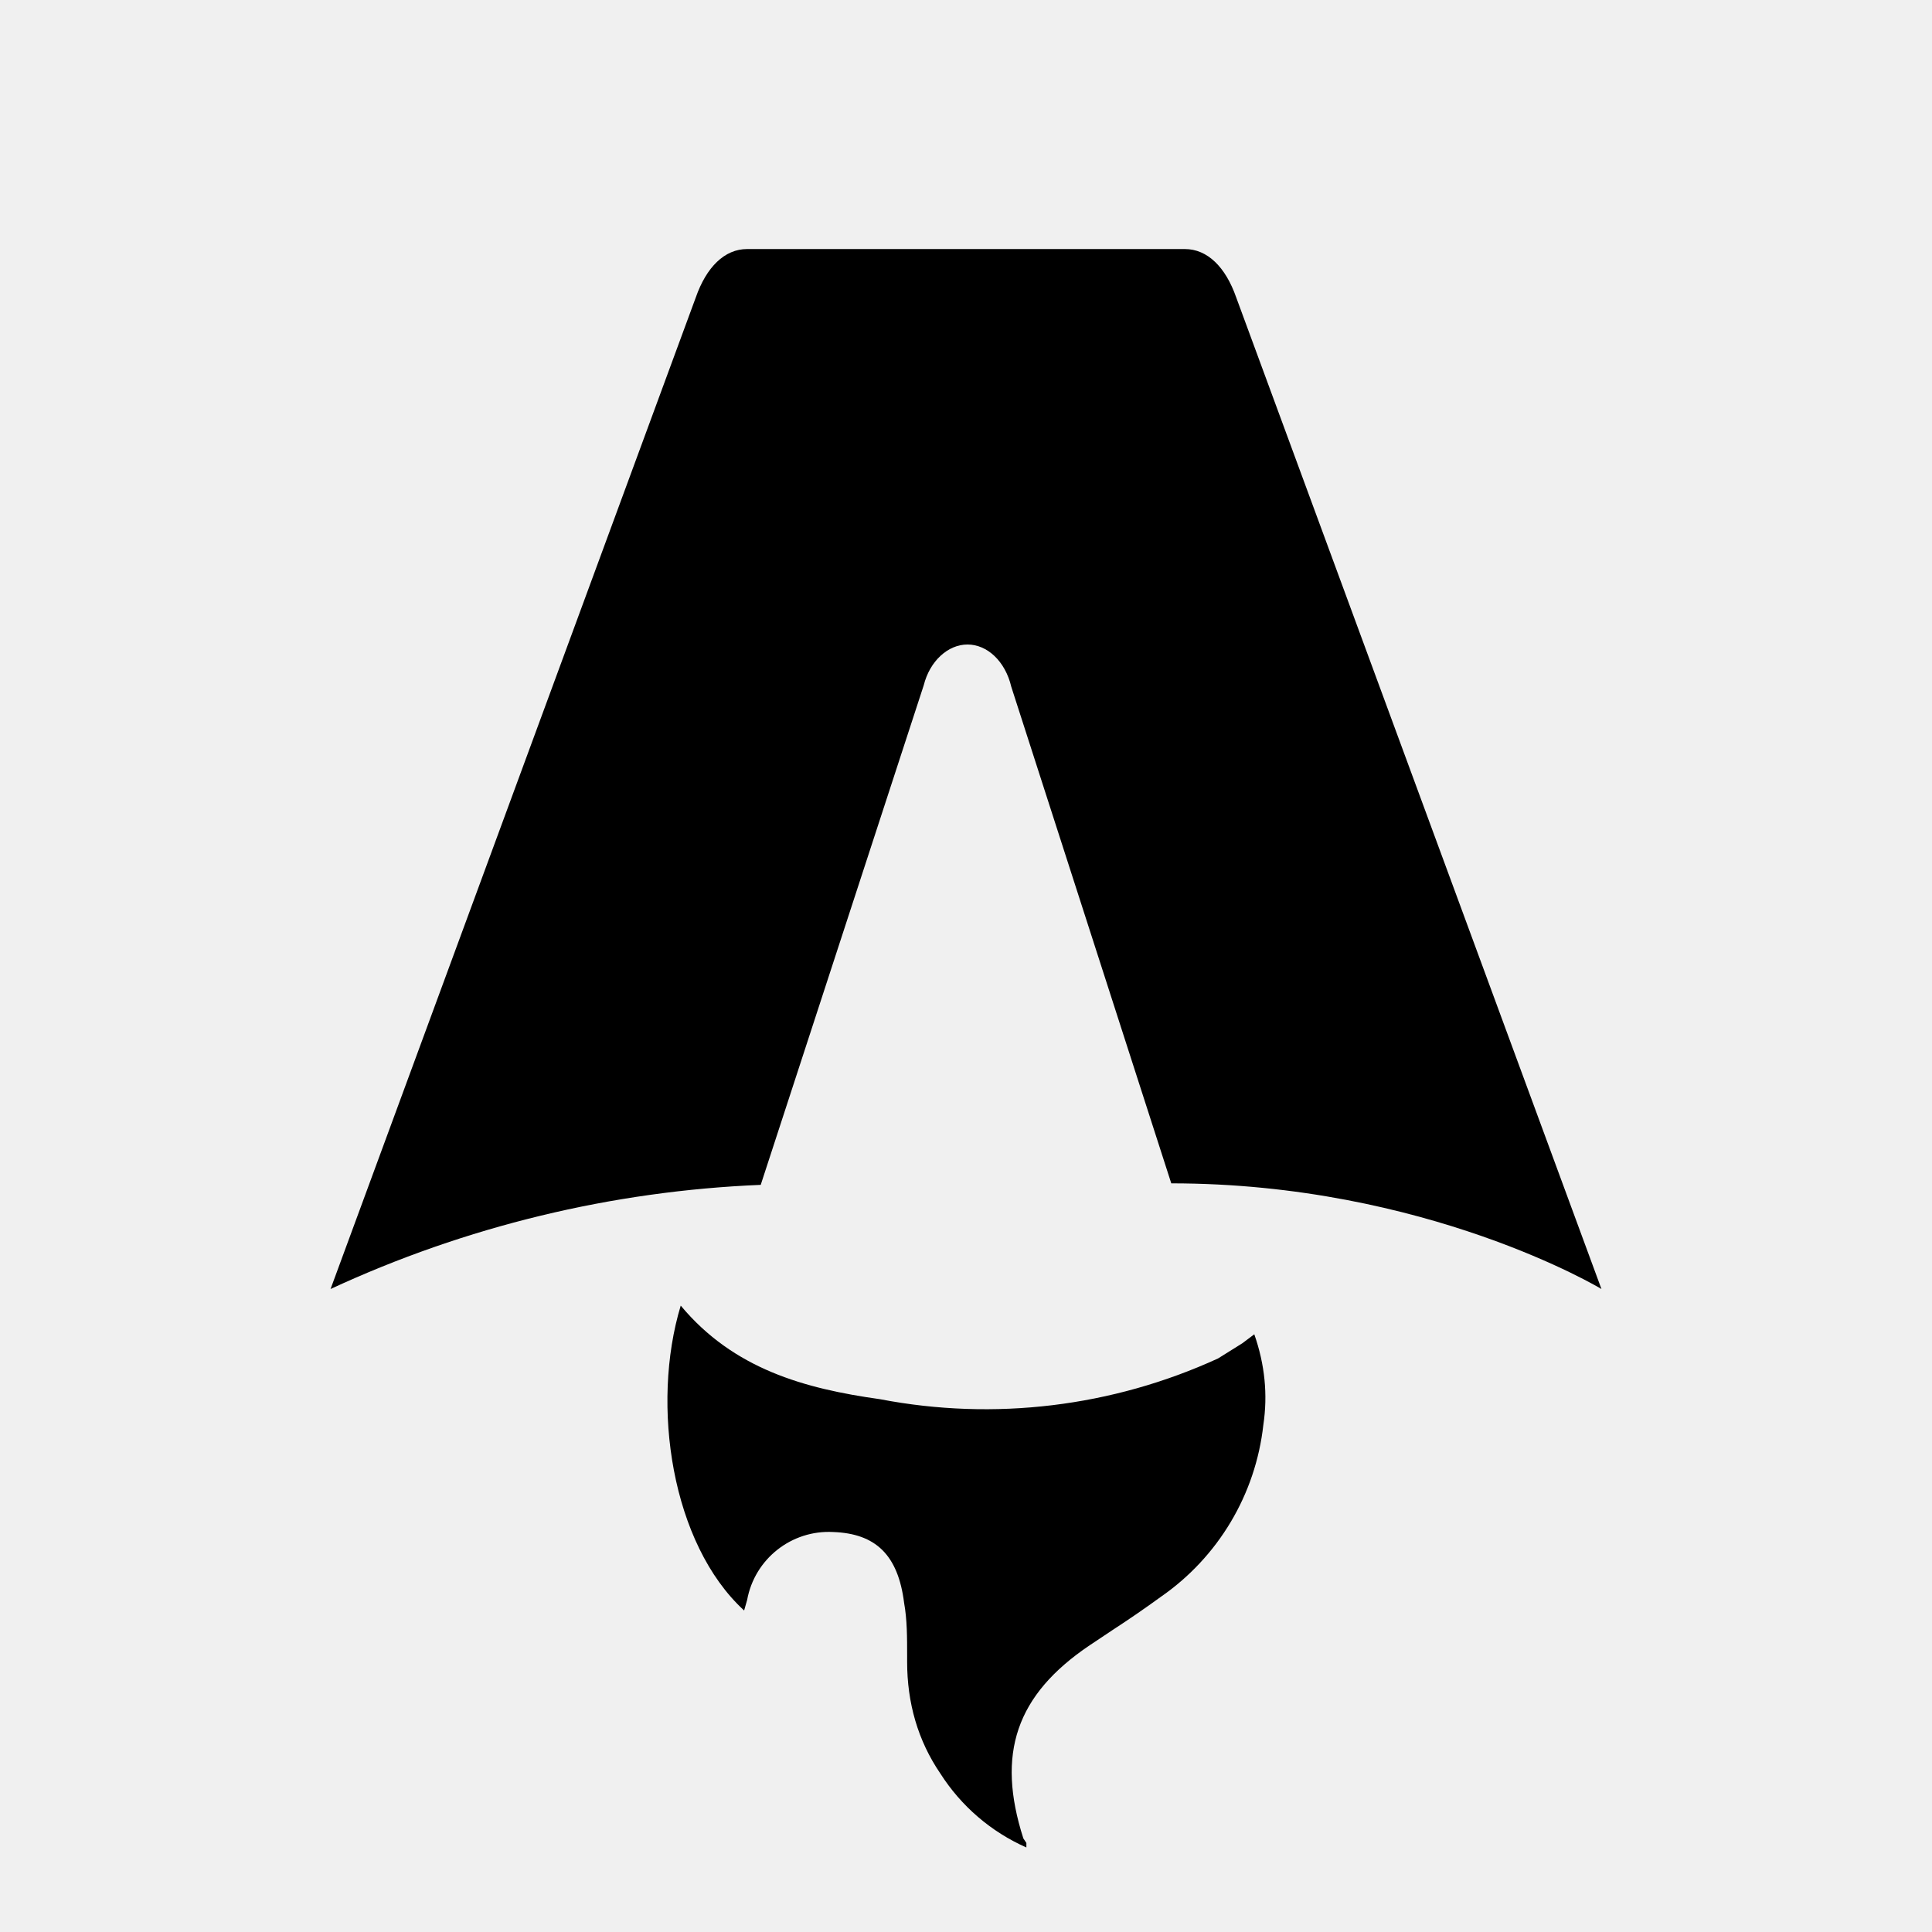
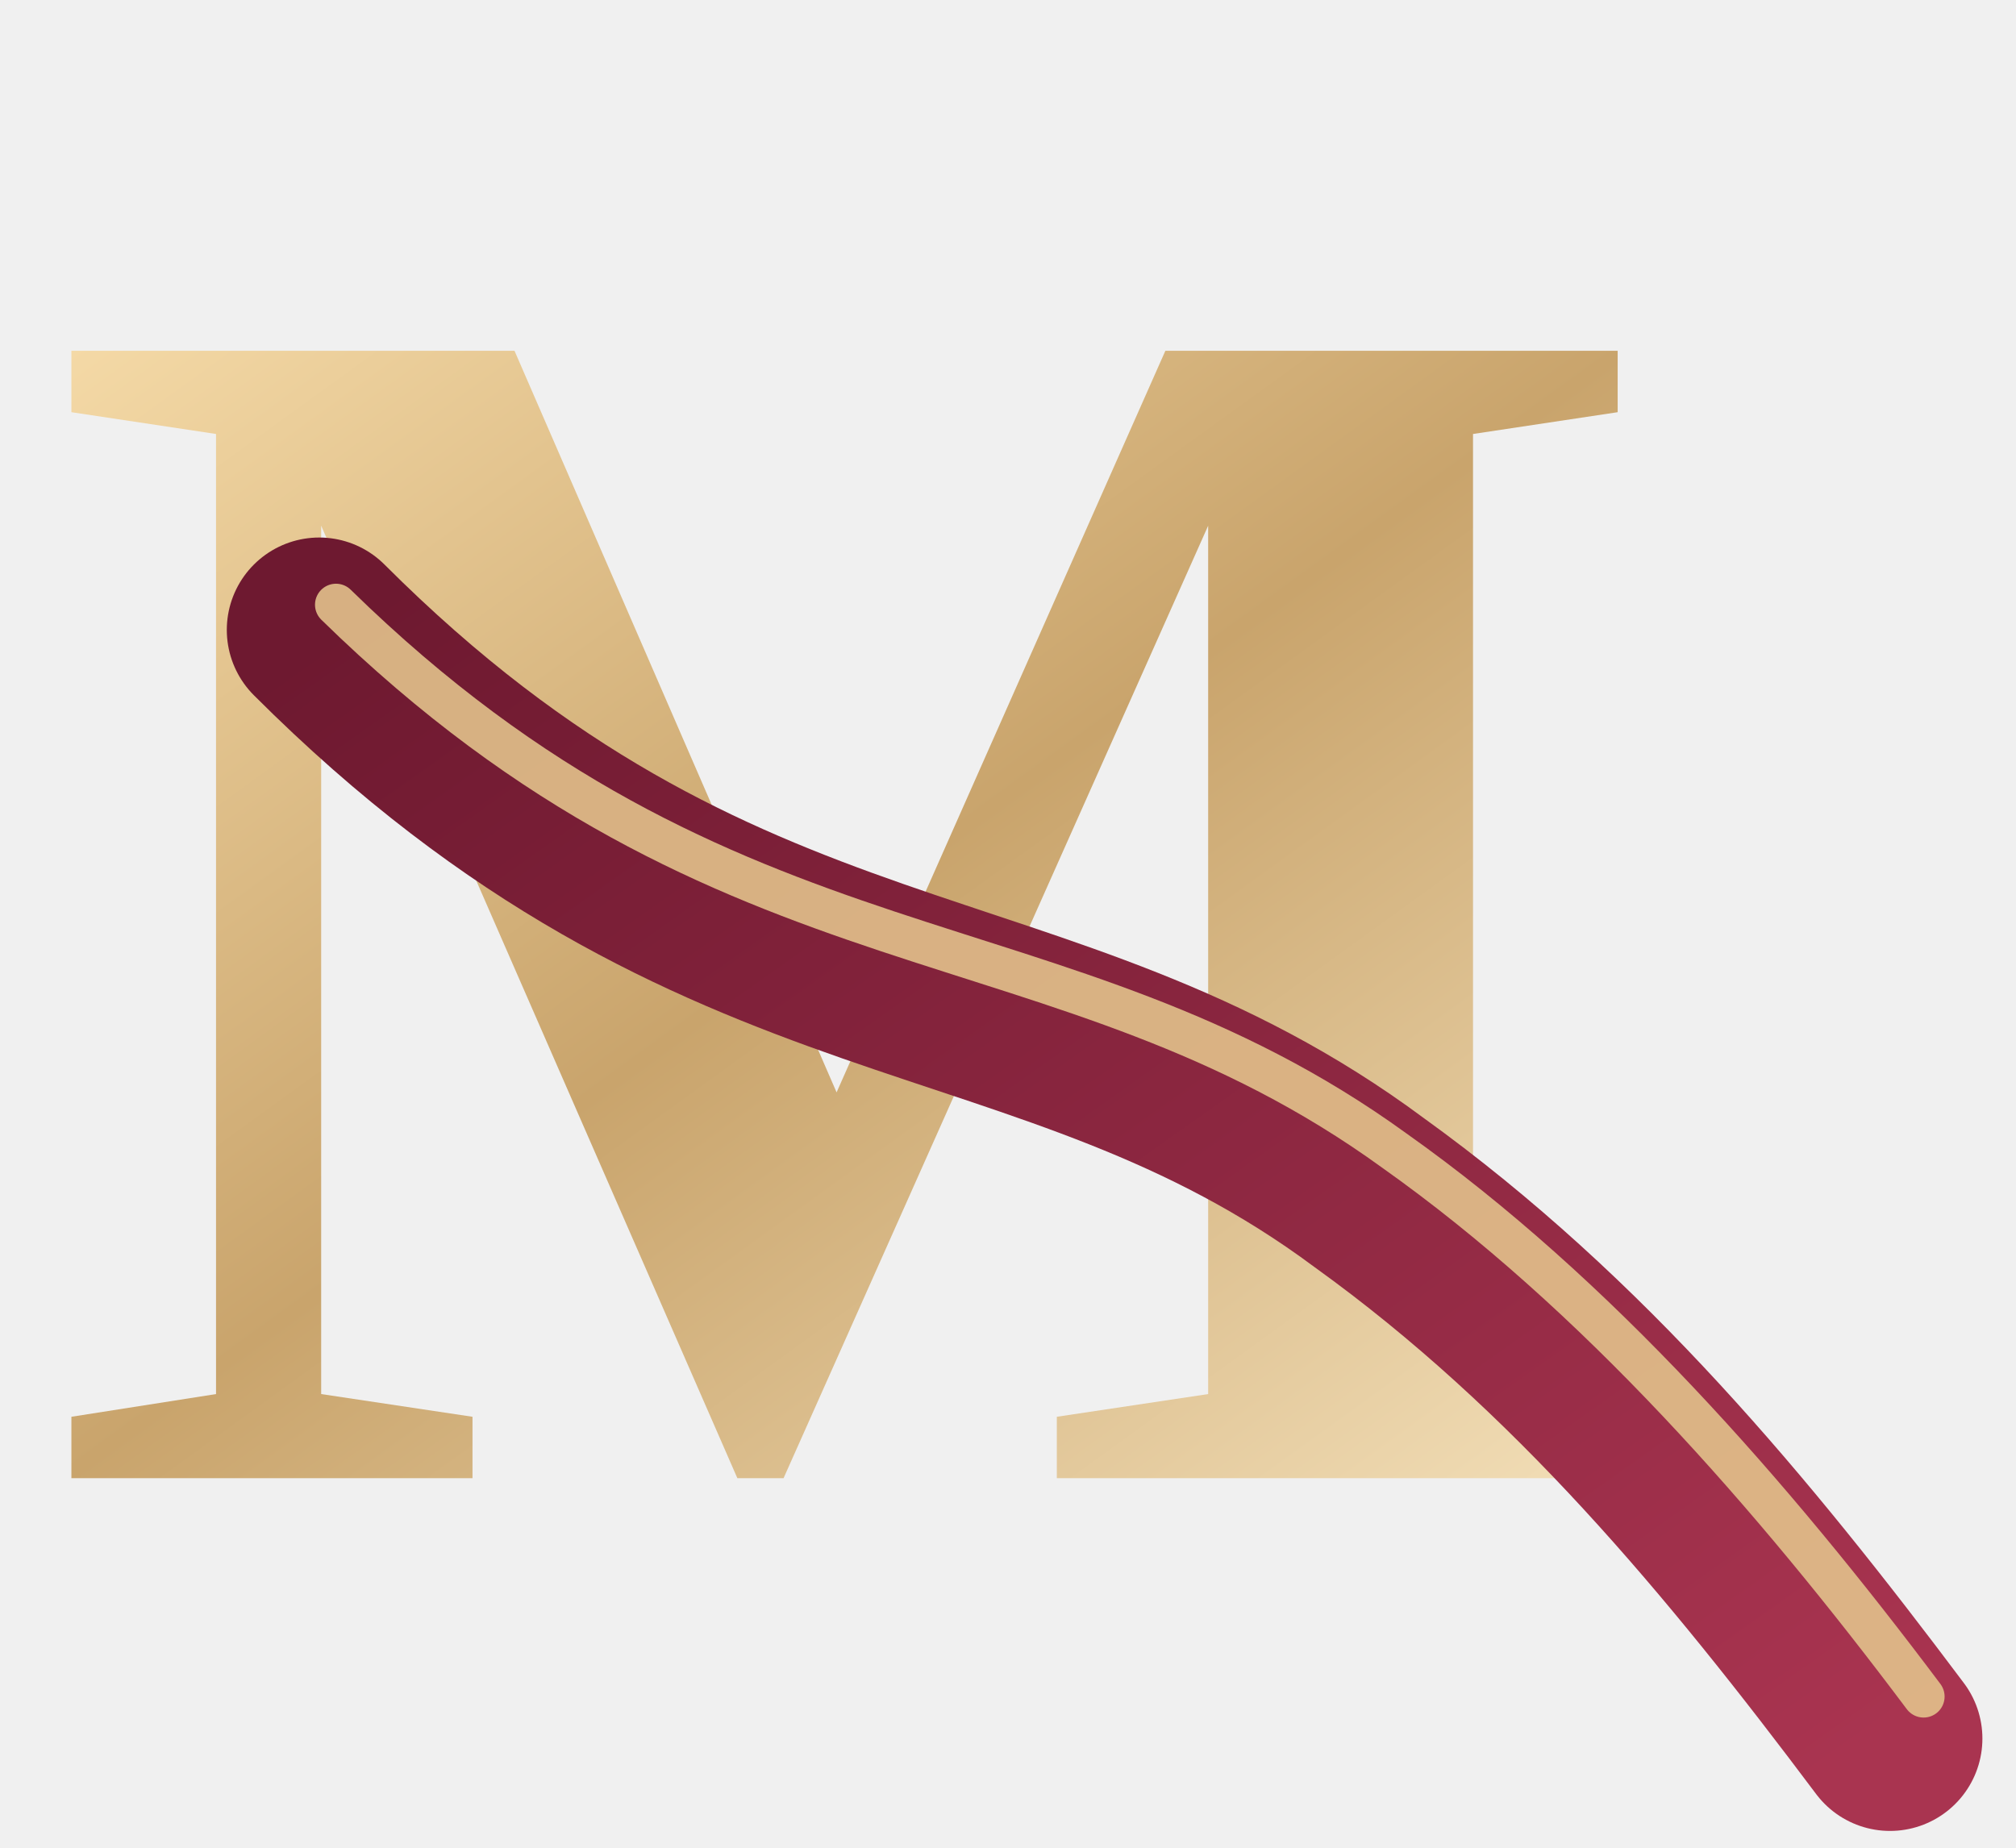
- <svg xmlns="http://www.w3.org/2000/svg" fill="none" viewBox="0 0 128 128">
-   <path d="M50.4 78.5a75.1 75.1 0 0 0-28.5 6.9l24.2-65.7c.7-2 1.9-3.2 3.4-3.2h29c1.5 0 2.7 1.2 3.4 3.2l24.2 65.7s-11.6-7-28.5-7L67 45.5c-.4-1.7-1.6-2.8-2.9-2.8-1.3 0-2.5 1.1-2.9 2.7L50.4 78.5Zm-1.1 28.2Zm-4.2-20.2c-2 6.6-.6 15.8 4.2 20.2a17.5 17.5 0 0 1 .2-.7 5.5 5.5 0 0 1 5.7-4.5c2.8.1 4.3 1.5 4.7 4.7.2 1.1.2 2.3.2 3.5v.4c0 2.7.7 5.2 2.2 7.4a13 13 0 0 0 5.7 4.9v-.3l-.2-.3c-1.8-5.6-.5-9.5 4.4-12.8l1.5-1a73 73 0 0 0 3.2-2.2 16 16 0 0 0 6.8-11.4c.3-2 .1-4-.6-6l-.8.6-1.6 1a37 37 0 0 1-22.4 2.7c-5-.7-9.7-2-13.2-6.2Z" />
-   <style>
-         path { fill: #000; }
-         @media (prefers-color-scheme: dark) {
-             path { fill: #FFF; }
-         }
-     </style>
+ <svg xmlns="http://www.w3.org/2000/svg" viewBox="0 0 240 220" role="img" aria-label="Mina Beigi">
+   <defs>
+     <linearGradient id="gold" x1="0" y1="0" x2="1" y2="1">
+       <stop offset="0" stop-color="#F4D9A6" />
+       <stop offset=".5" stop-color="#C9A46C" />
+       <stop offset="1" stop-color="#F2DEB7" />
+     </linearGradient>
+     <linearGradient id="burgundy" x1="0" y1="0" x2="1" y2="1">
+       <stop offset="0" stop-color="#6E1930" />
+       <stop offset="1" stop-color="#A93450" />
+     </linearGradient>
+   </defs>
+   <text x="5" y="176" font-family="Georgia,Times New Roman,serif" font-size="205" font-weight="700" fill="url(#gold)">M</text>
+   <path d="M38 75 C86 123 124 113 163 142 C188 160 207 183 225 207" fill="none" stroke="url(#burgundy)" stroke-width="22" stroke-linecap="round" />
+   <path d="M40 72 C87 118 126 108 166 137 C190 154 211 178 229 202" fill="none" stroke="#E2C18B" stroke-width="5" stroke-linecap="round" opacity=".9" />
</svg>
